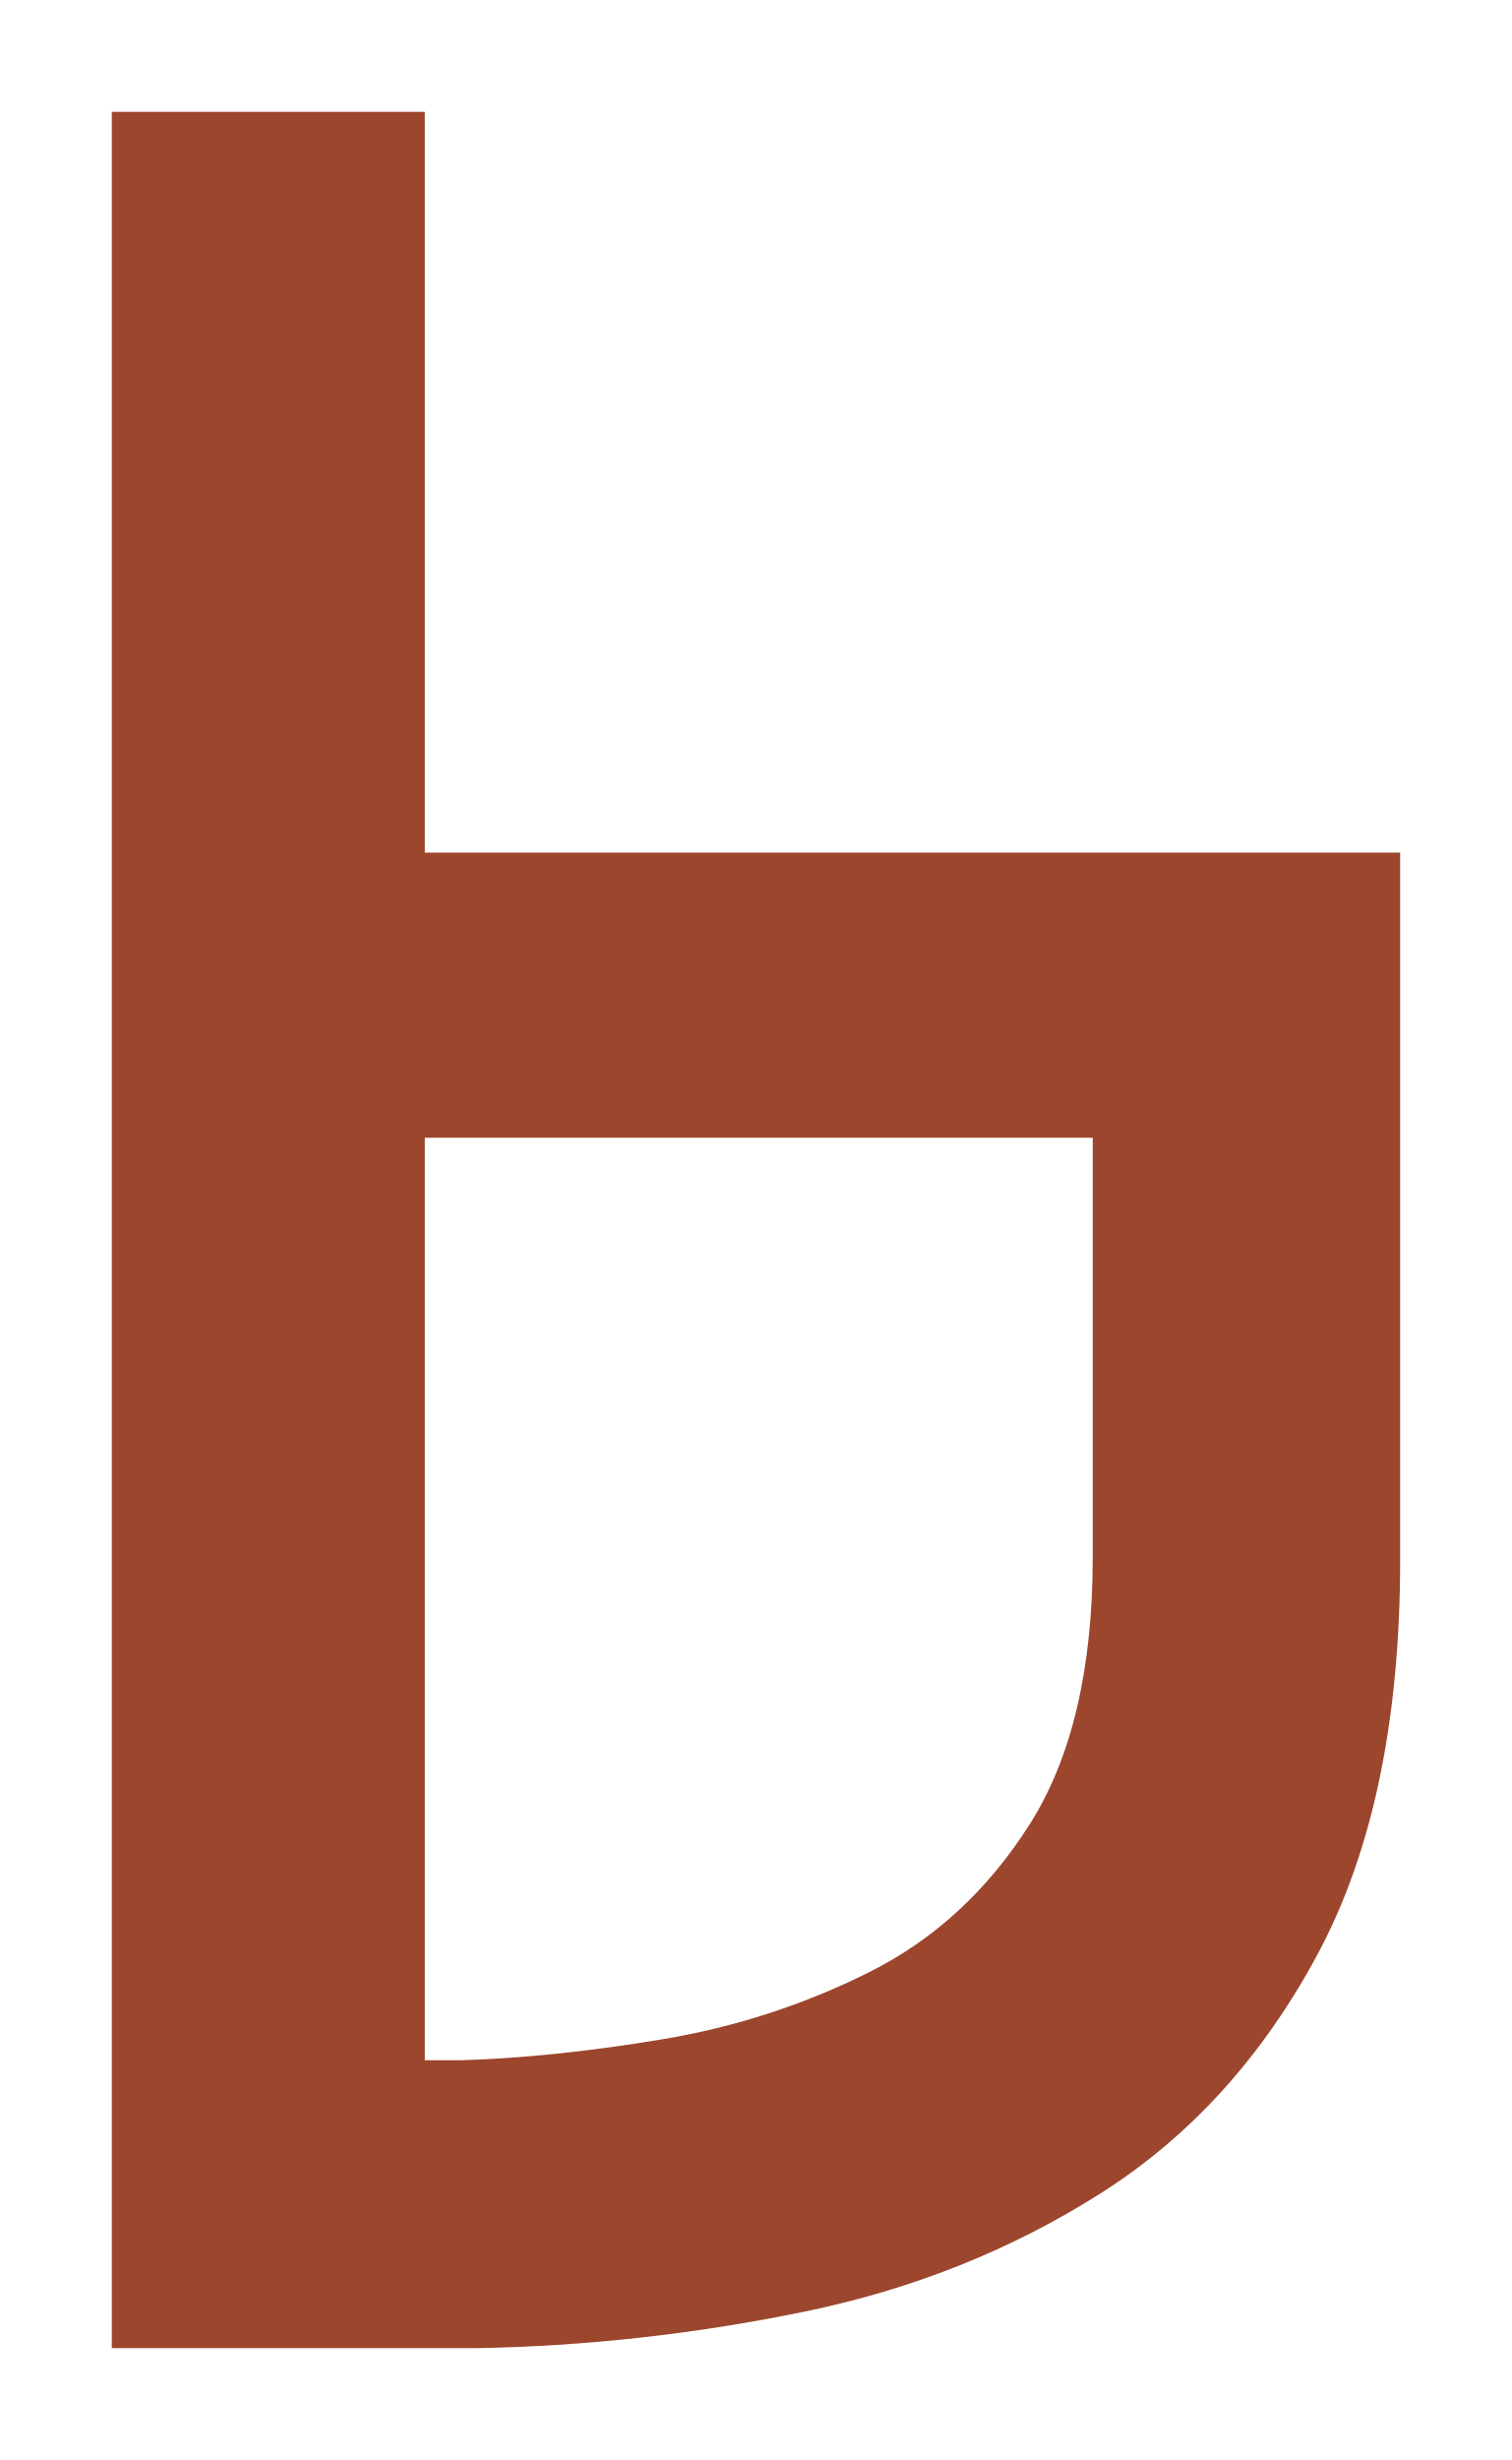
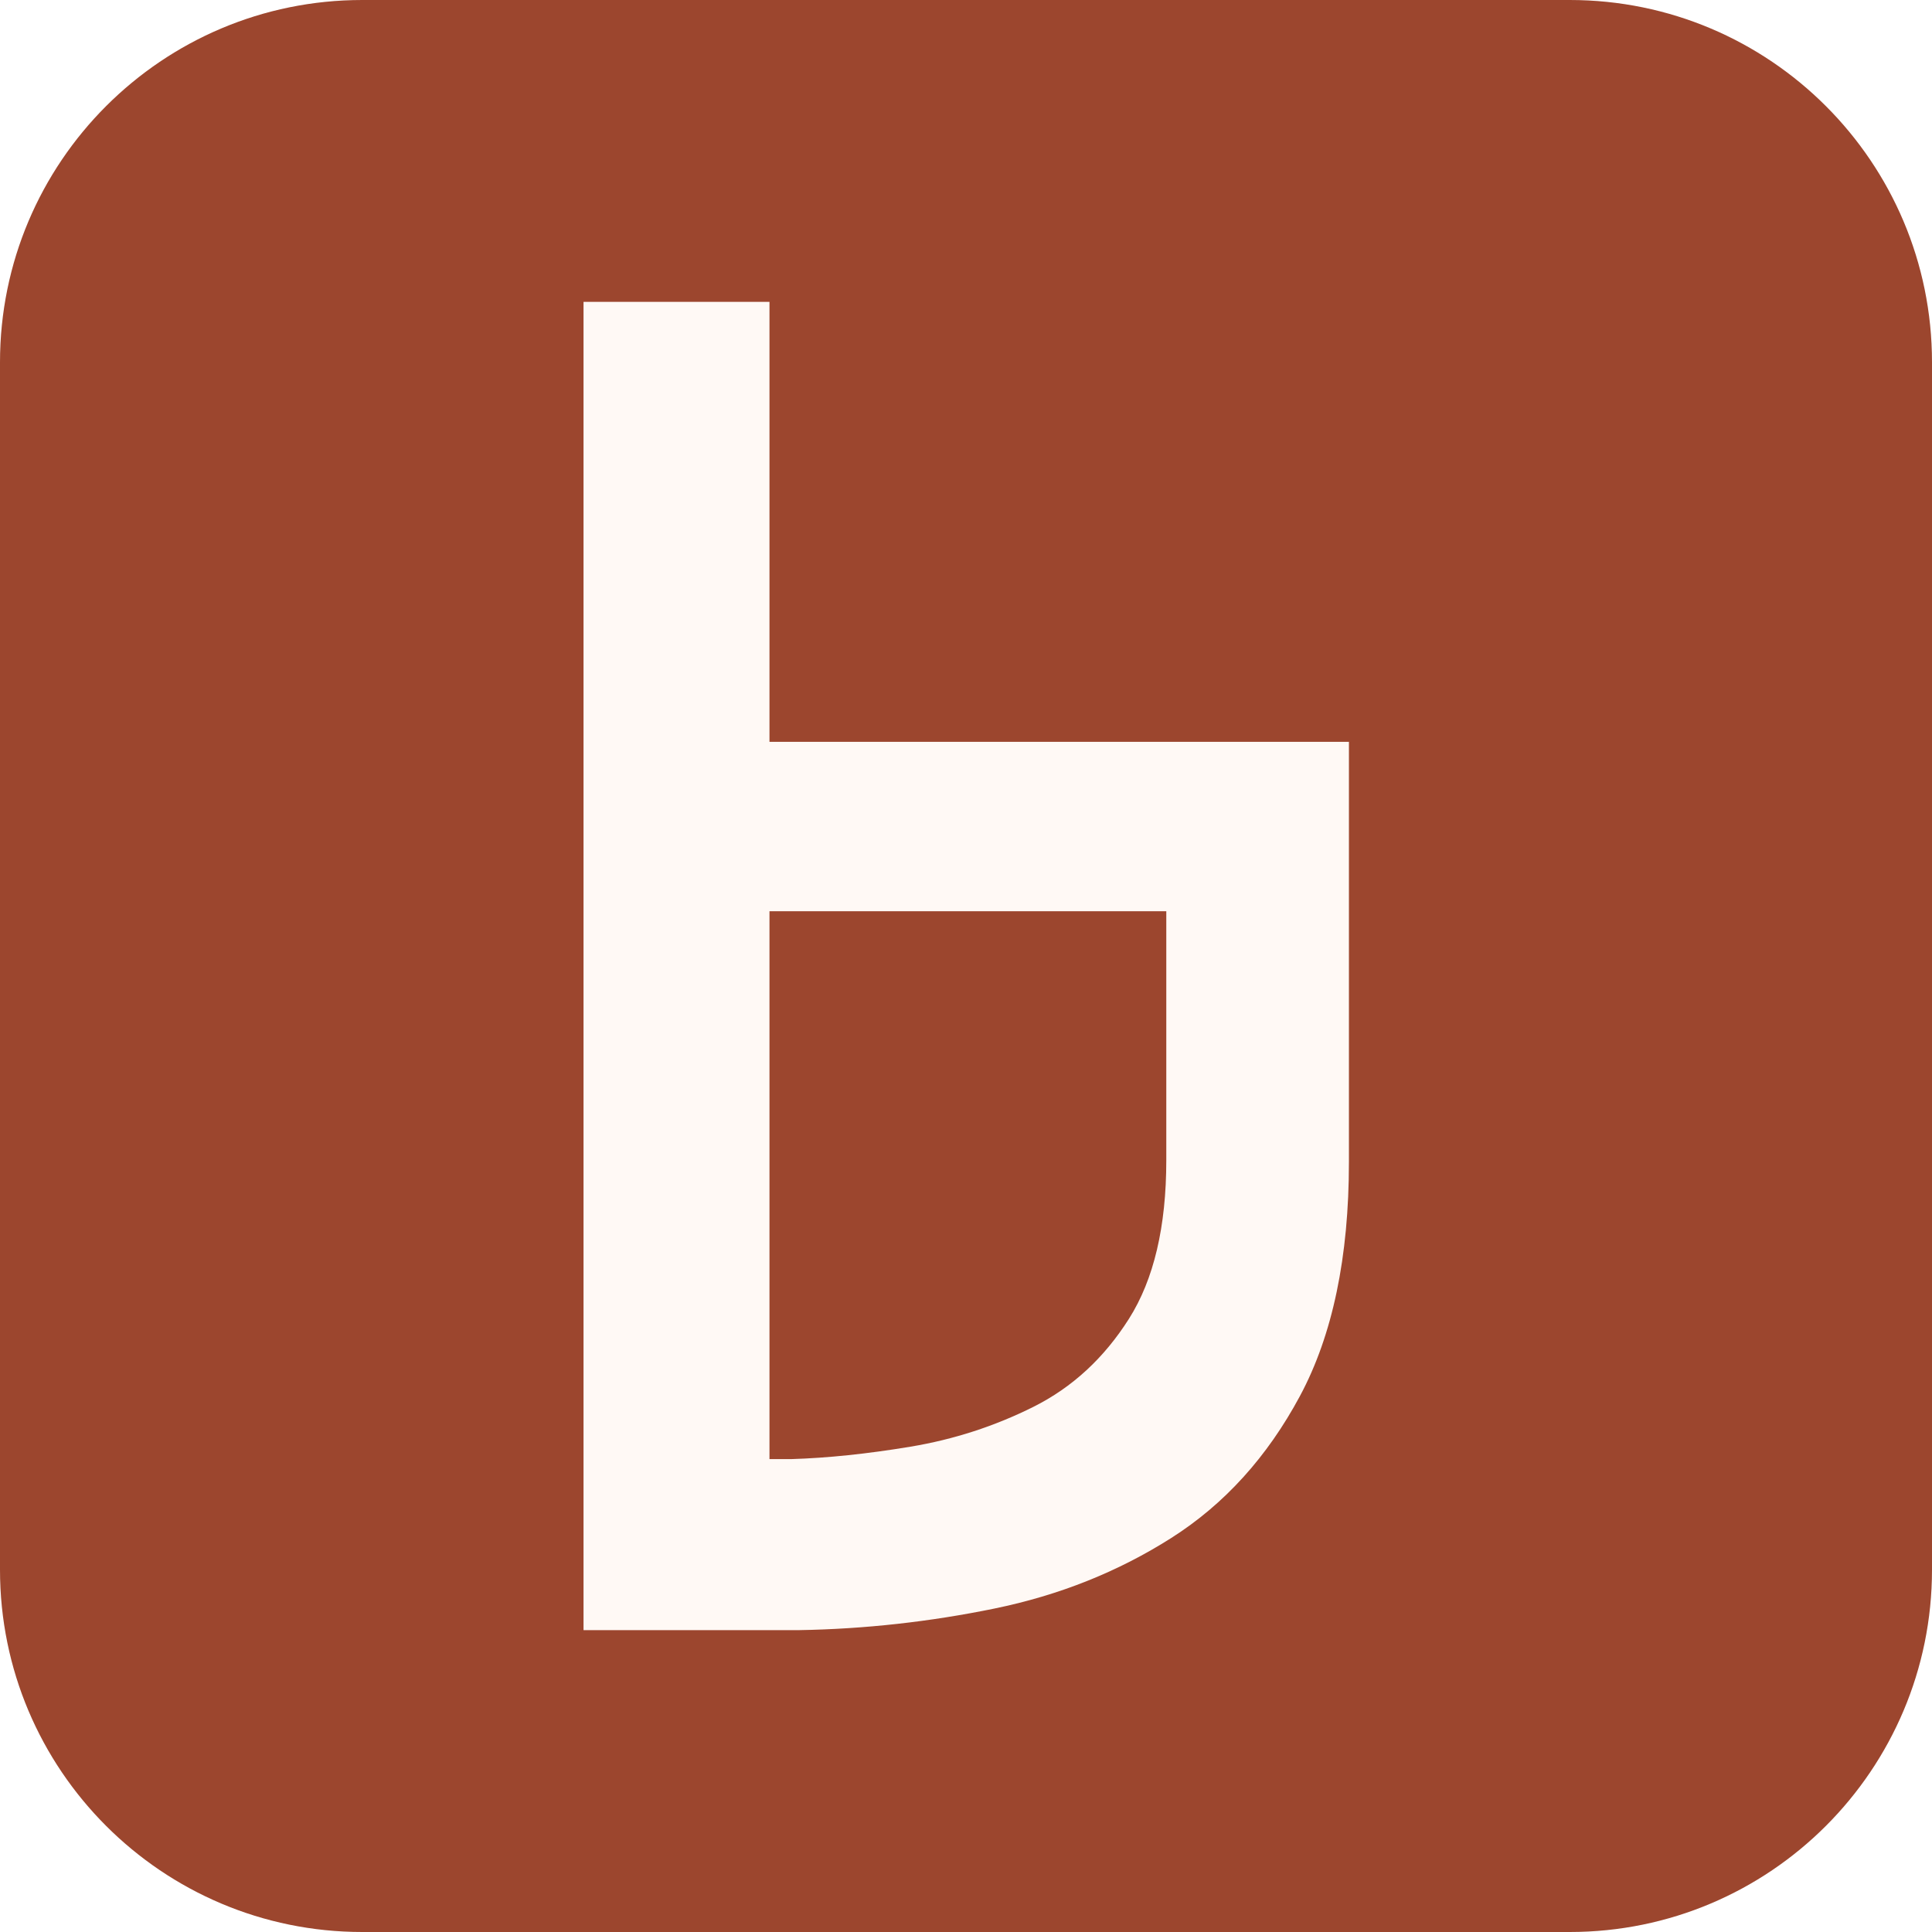
- <svg xmlns="http://www.w3.org/2000/svg" viewBox="30 -40 541 880">
-   <g transform="translate(0 800) scale(1 -1)">
-     <path fill="#9c462e" d="M200 0H70V800H182V535H531V282Q531 196 501.5 141.0Q472 86 424.0 55.5Q376 25 317.5 13.0Q259 1 200 0ZM421 283V433H182V103H195Q228 104 267.0 110.5Q306 117 341.0 134.5Q376 152 398.5 187.5Q421 223 421 283Z" />
+ <svg xmlns="http://www.w3.org/2000/svg" viewBox="0 0 32 32">
+   <rect width="32" height="32" rx="6" fill="#9c462e" />
+   <g transform="translate(7.74 27) scale(0.0275 -0.0275)">
+     <path fill="#fff9f5" d="M200 0H70V800H182V535H531V282Q531 196 501.5 141.0Q472 86 424.0 55.5Q376 25 317.5 13.0Q259 1 200 0ZM421 283V433H182V103H195Q228 104 267.0 110.5Q306 117 341.0 134.5Q376 152 398.5 187.5Q421 223 421 283Z" />
  </g>
</svg>
